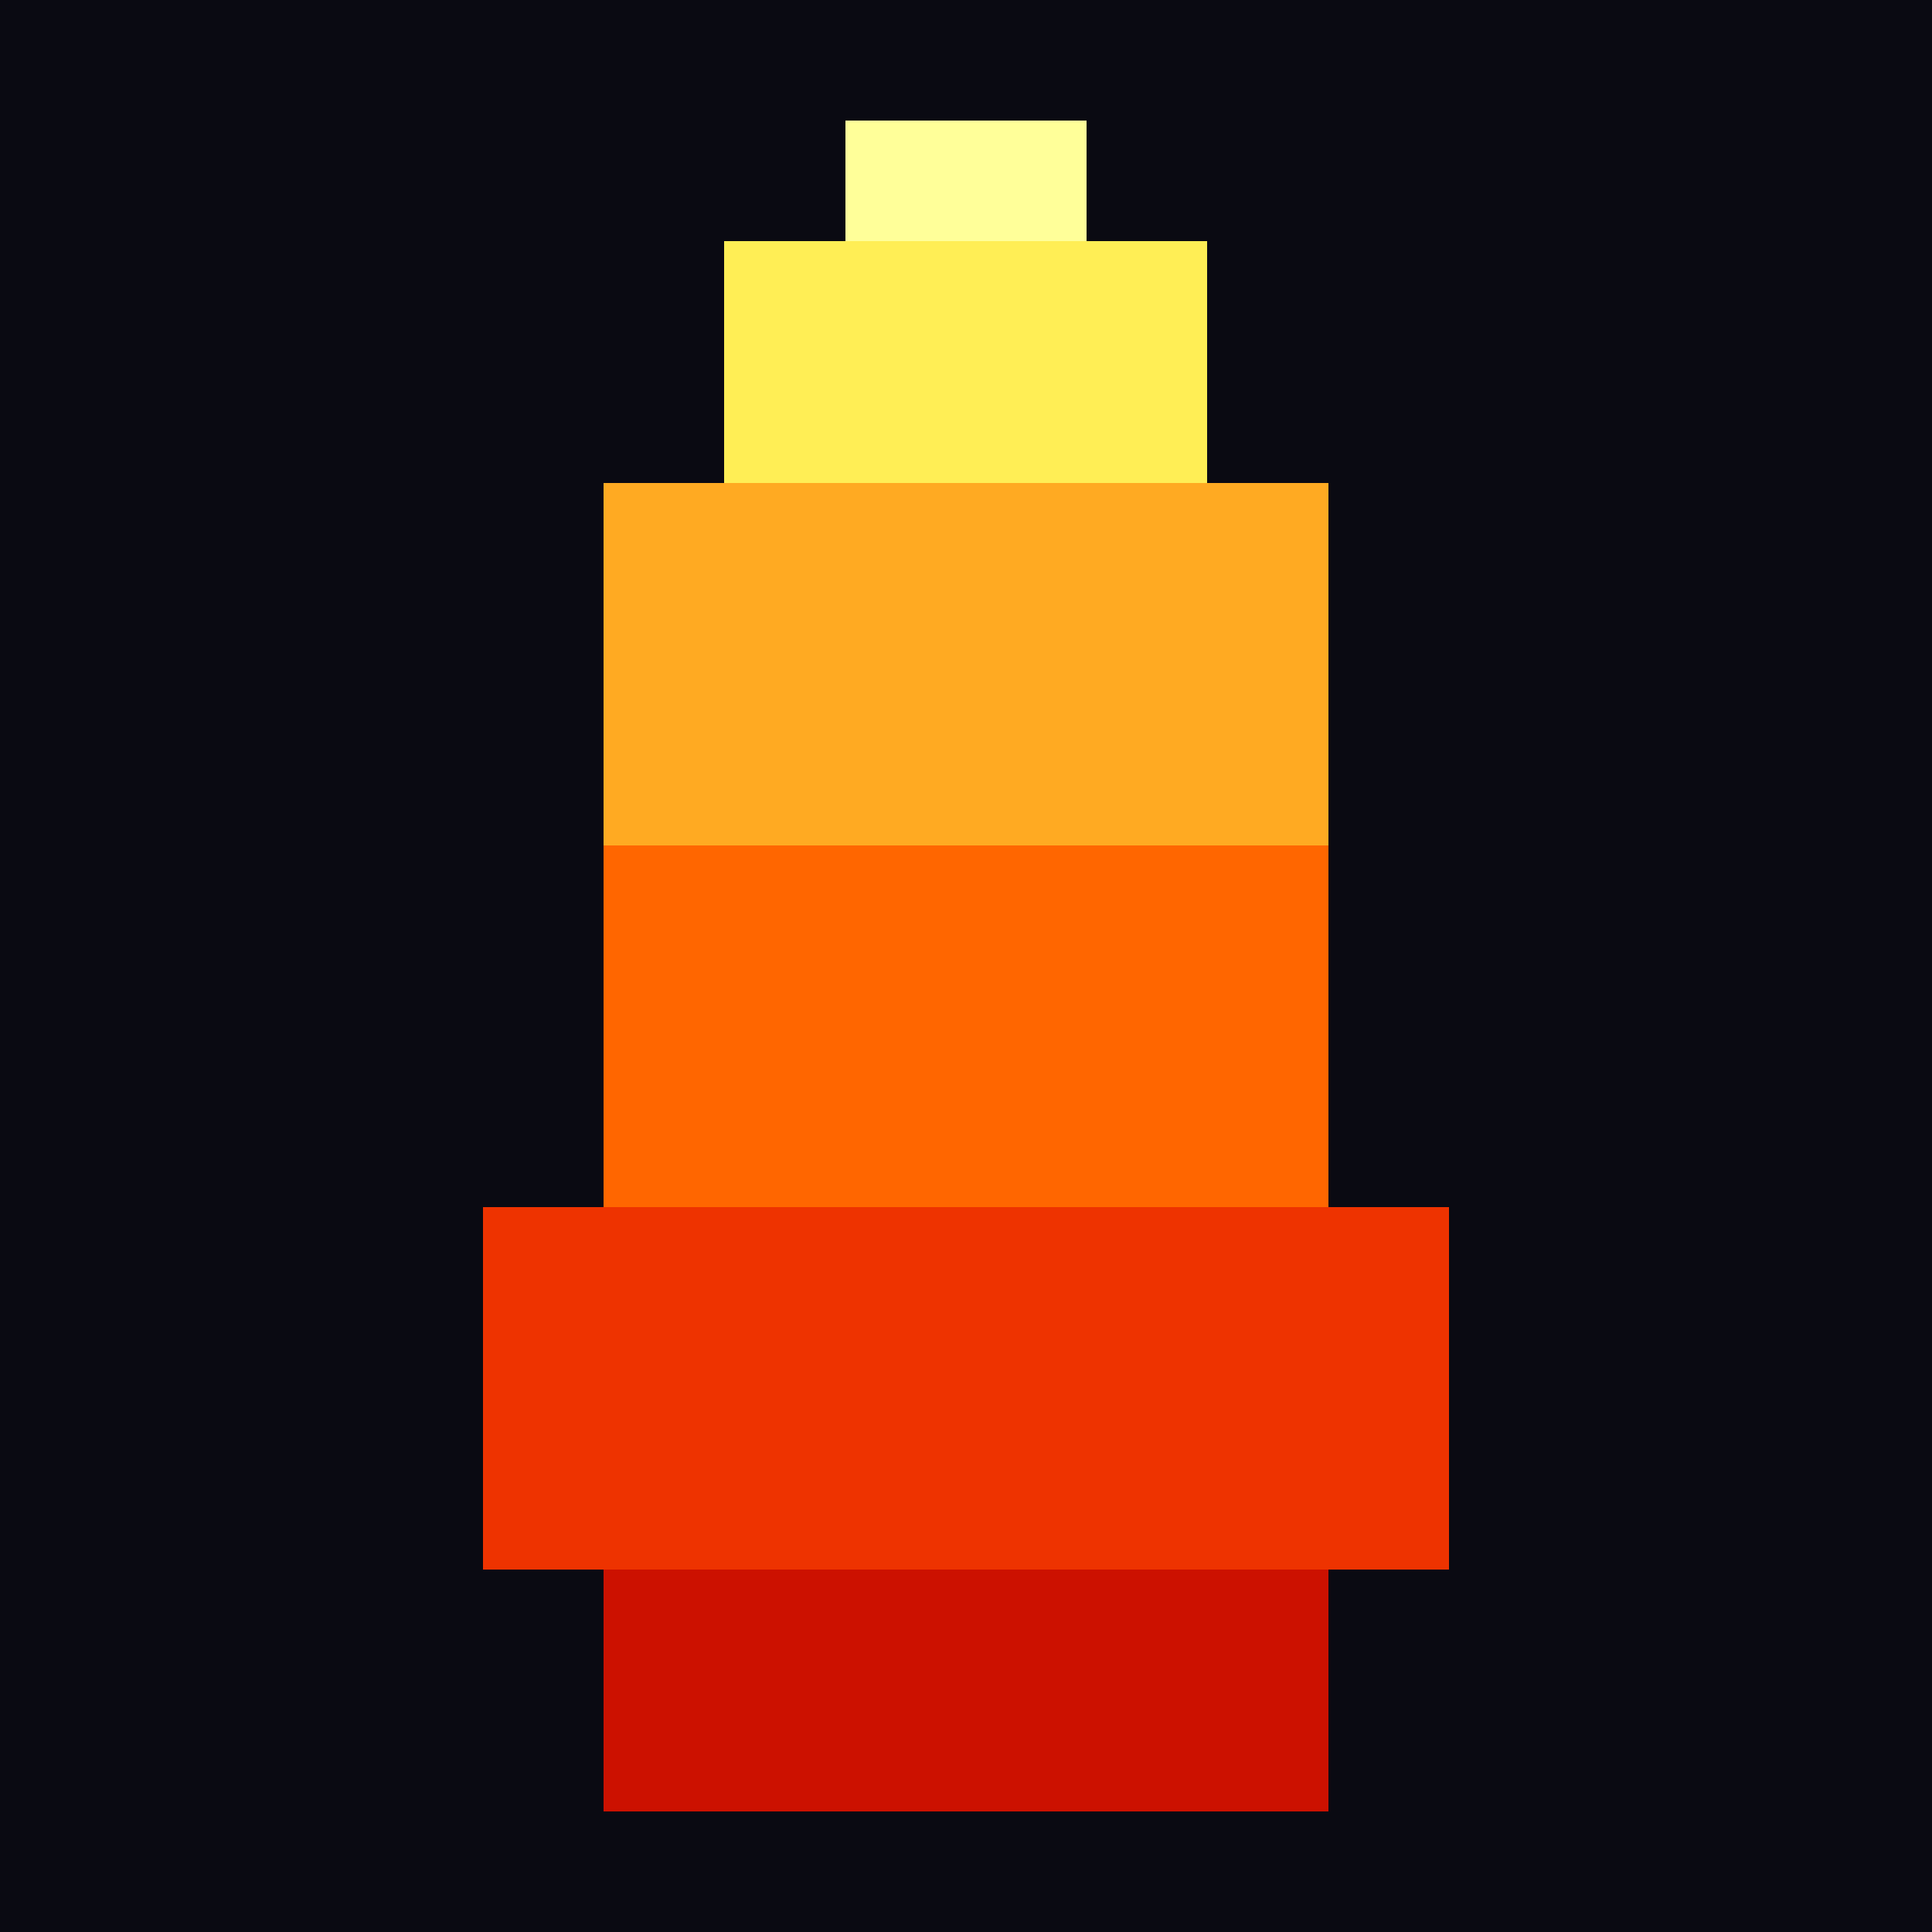
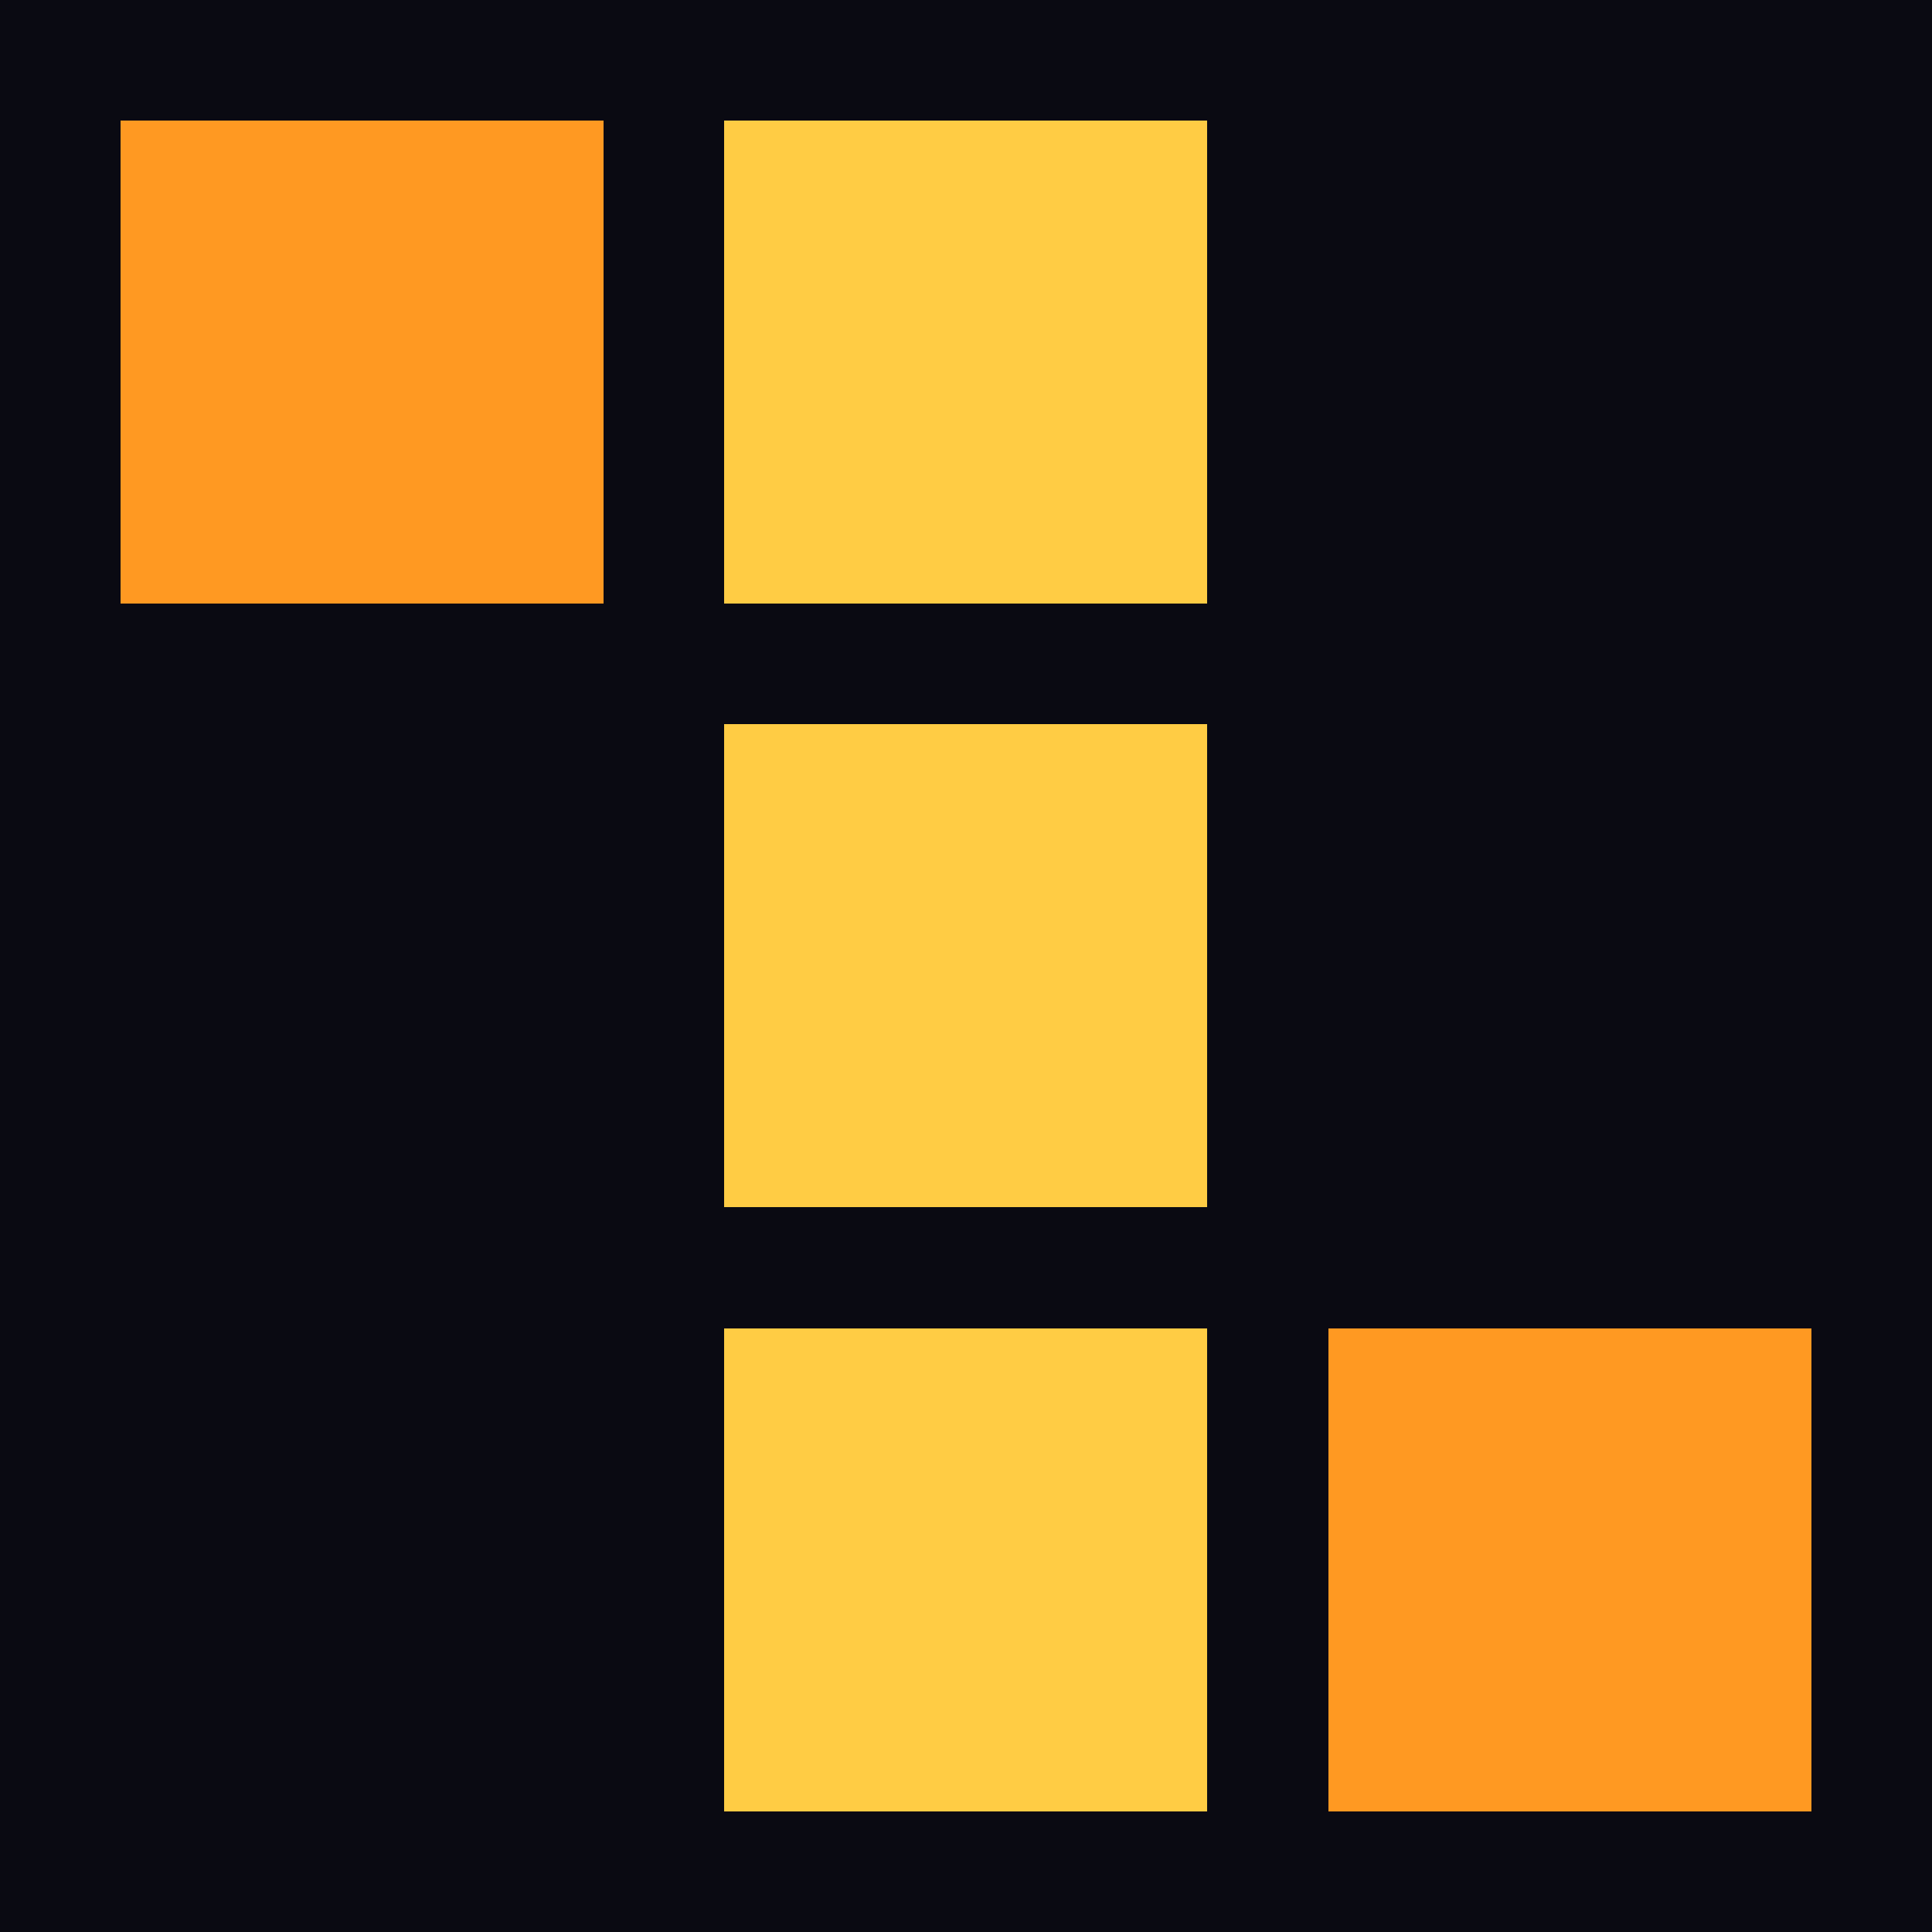
<svg xmlns="http://www.w3.org/2000/svg" viewBox="0 0 16 16" shape-rendering="crispEdges">
  <rect width="16" height="16" fill="#0a0a12" />
-   <rect x="7" y="1" width="2" height="1" fill="#ffff99" />
-   <rect x="6" y="2" width="4" height="2" fill="#ffee55" />
-   <rect x="5" y="4" width="6" height="3" fill="#ffaa22" />
-   <rect x="5" y="7" width="6" height="3" fill="#ff6600" />
-   <rect x="4" y="10" width="8" height="3" fill="#ee3300" />
-   <rect x="5" y="13" width="6" height="2" fill="#cc1100" />
+   <rect x="1" y="1" width="4" height="4" fill="#ff9922" />
+   <rect x="6" y="1" width="4" height="4" fill="#ffcc44" />
+   <rect x="6" y="6" width="4" height="4" fill="#ffcc44" />
+   <rect x="6" y="11" width="4" height="4" fill="#ffcc44" />
+   <rect x="11" y="11" width="4" height="4" fill="#ff9922" />
</svg>
